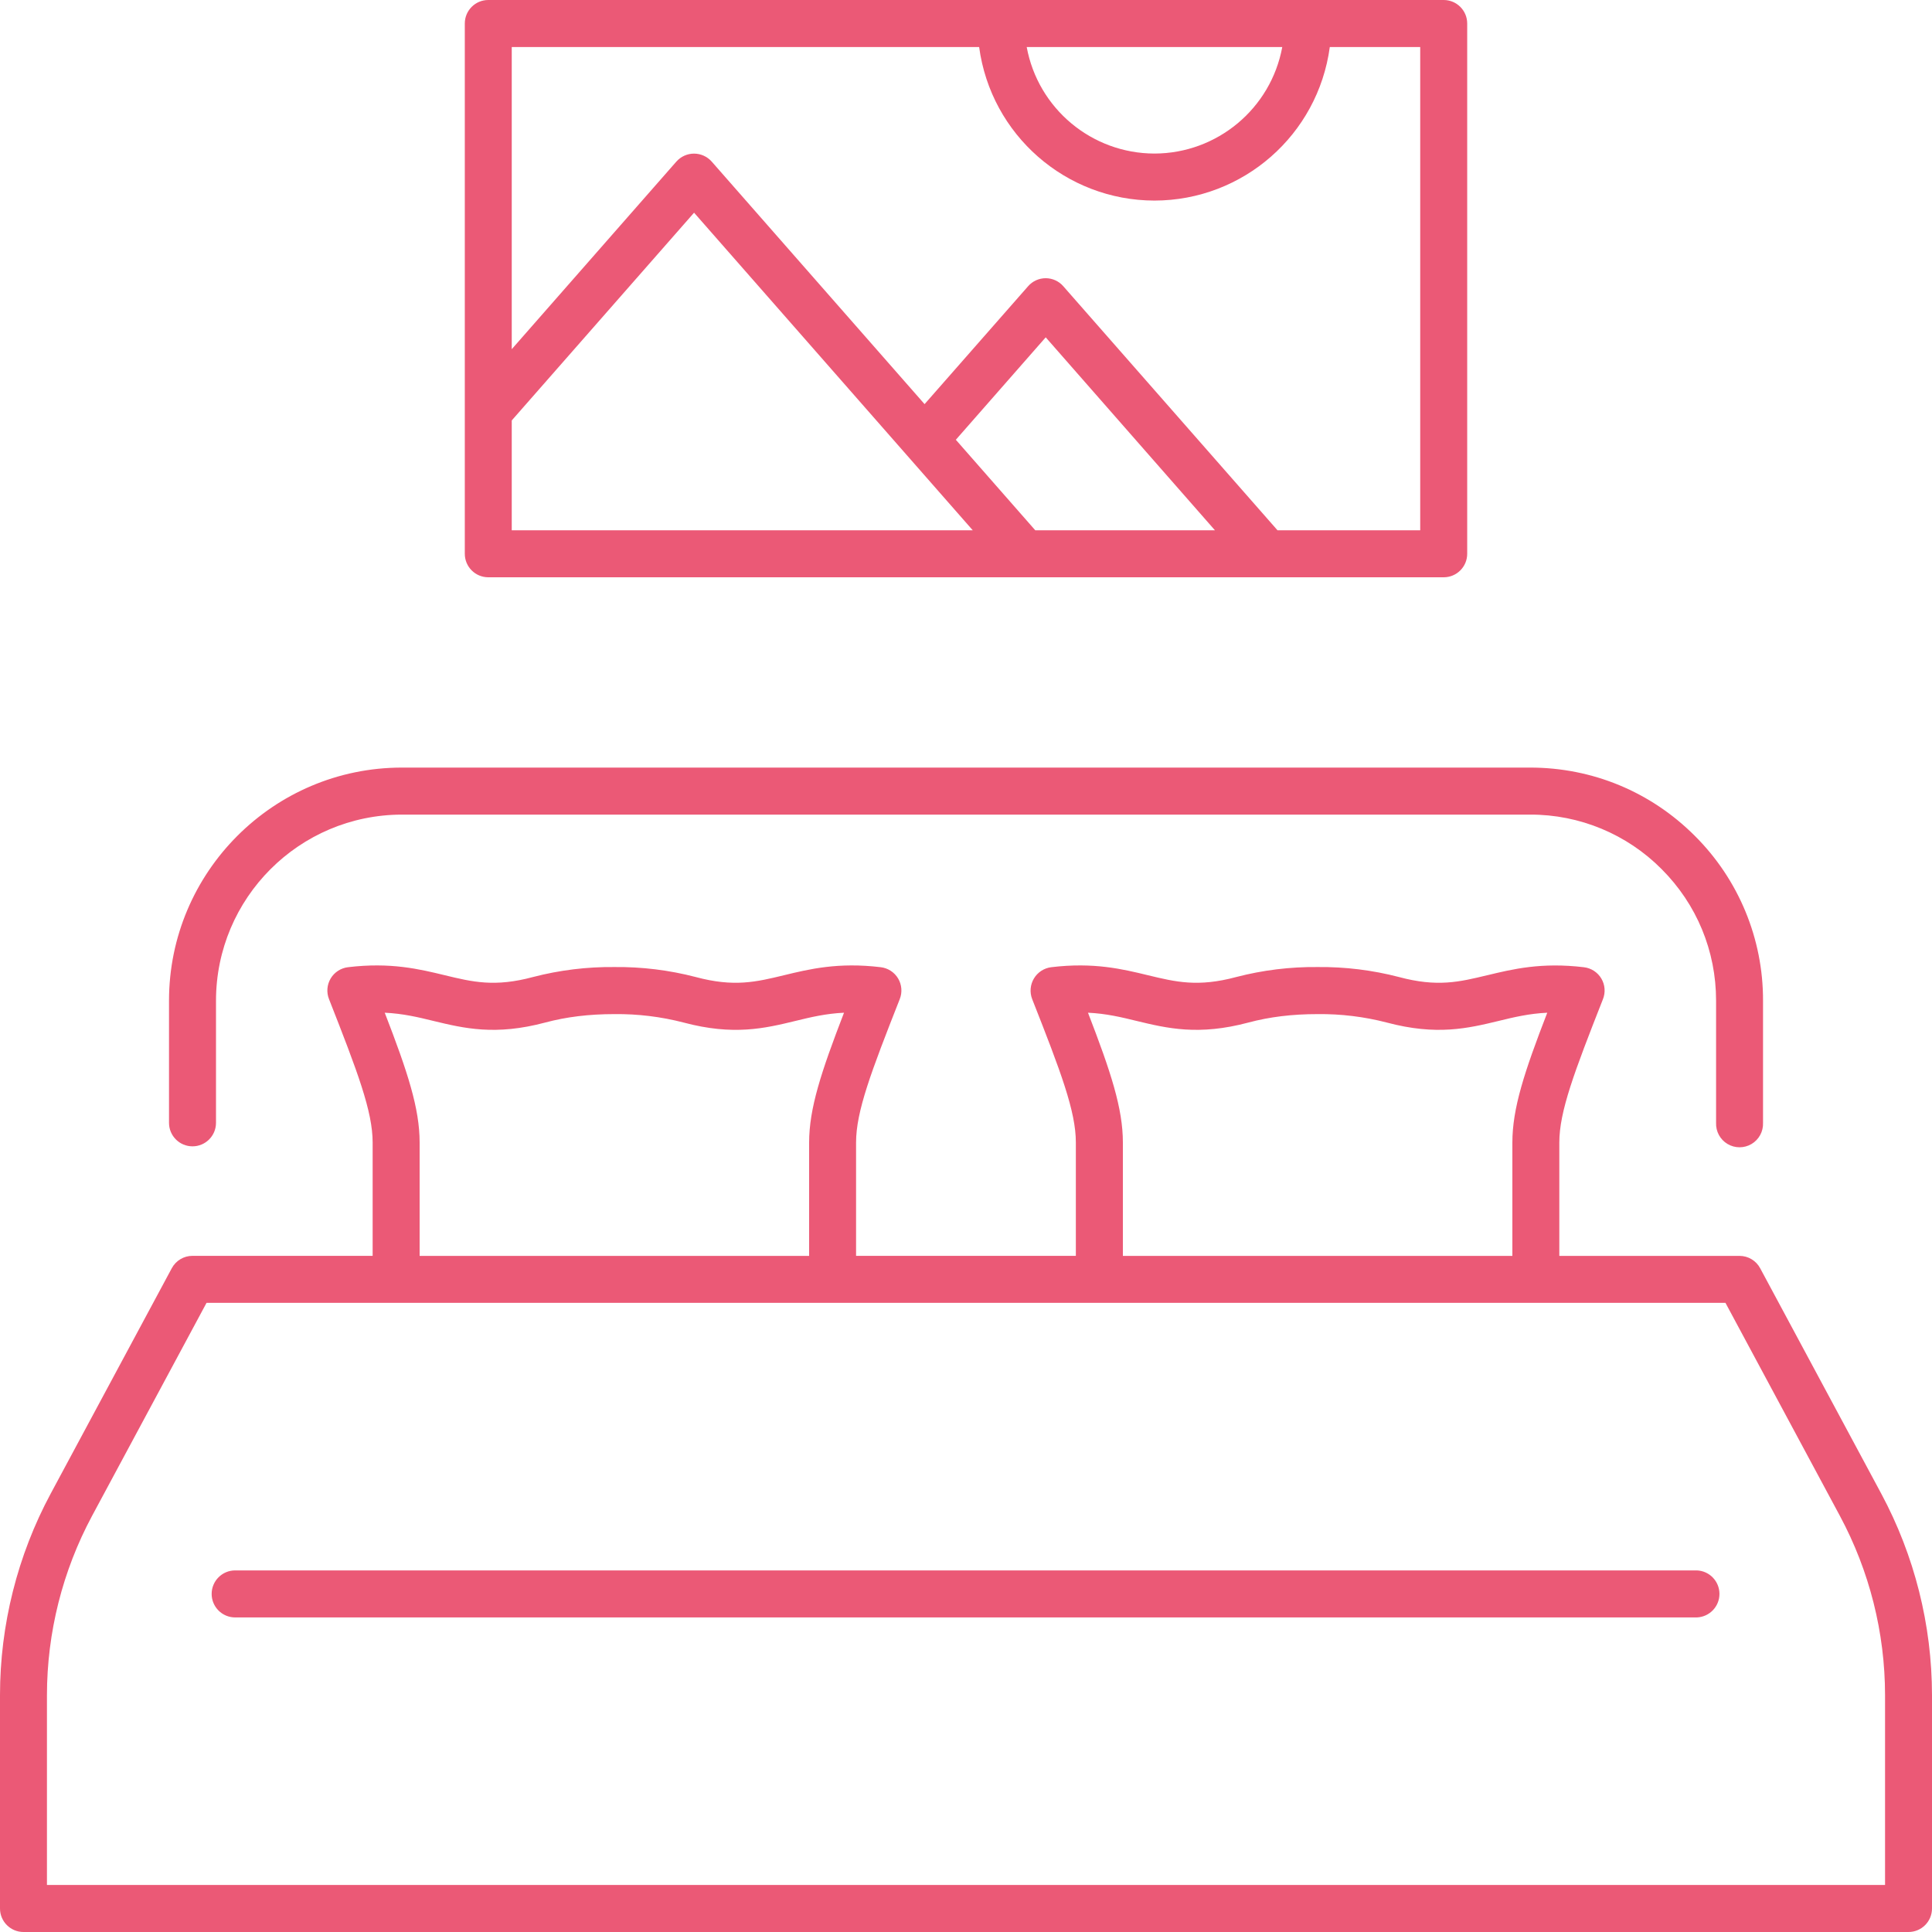
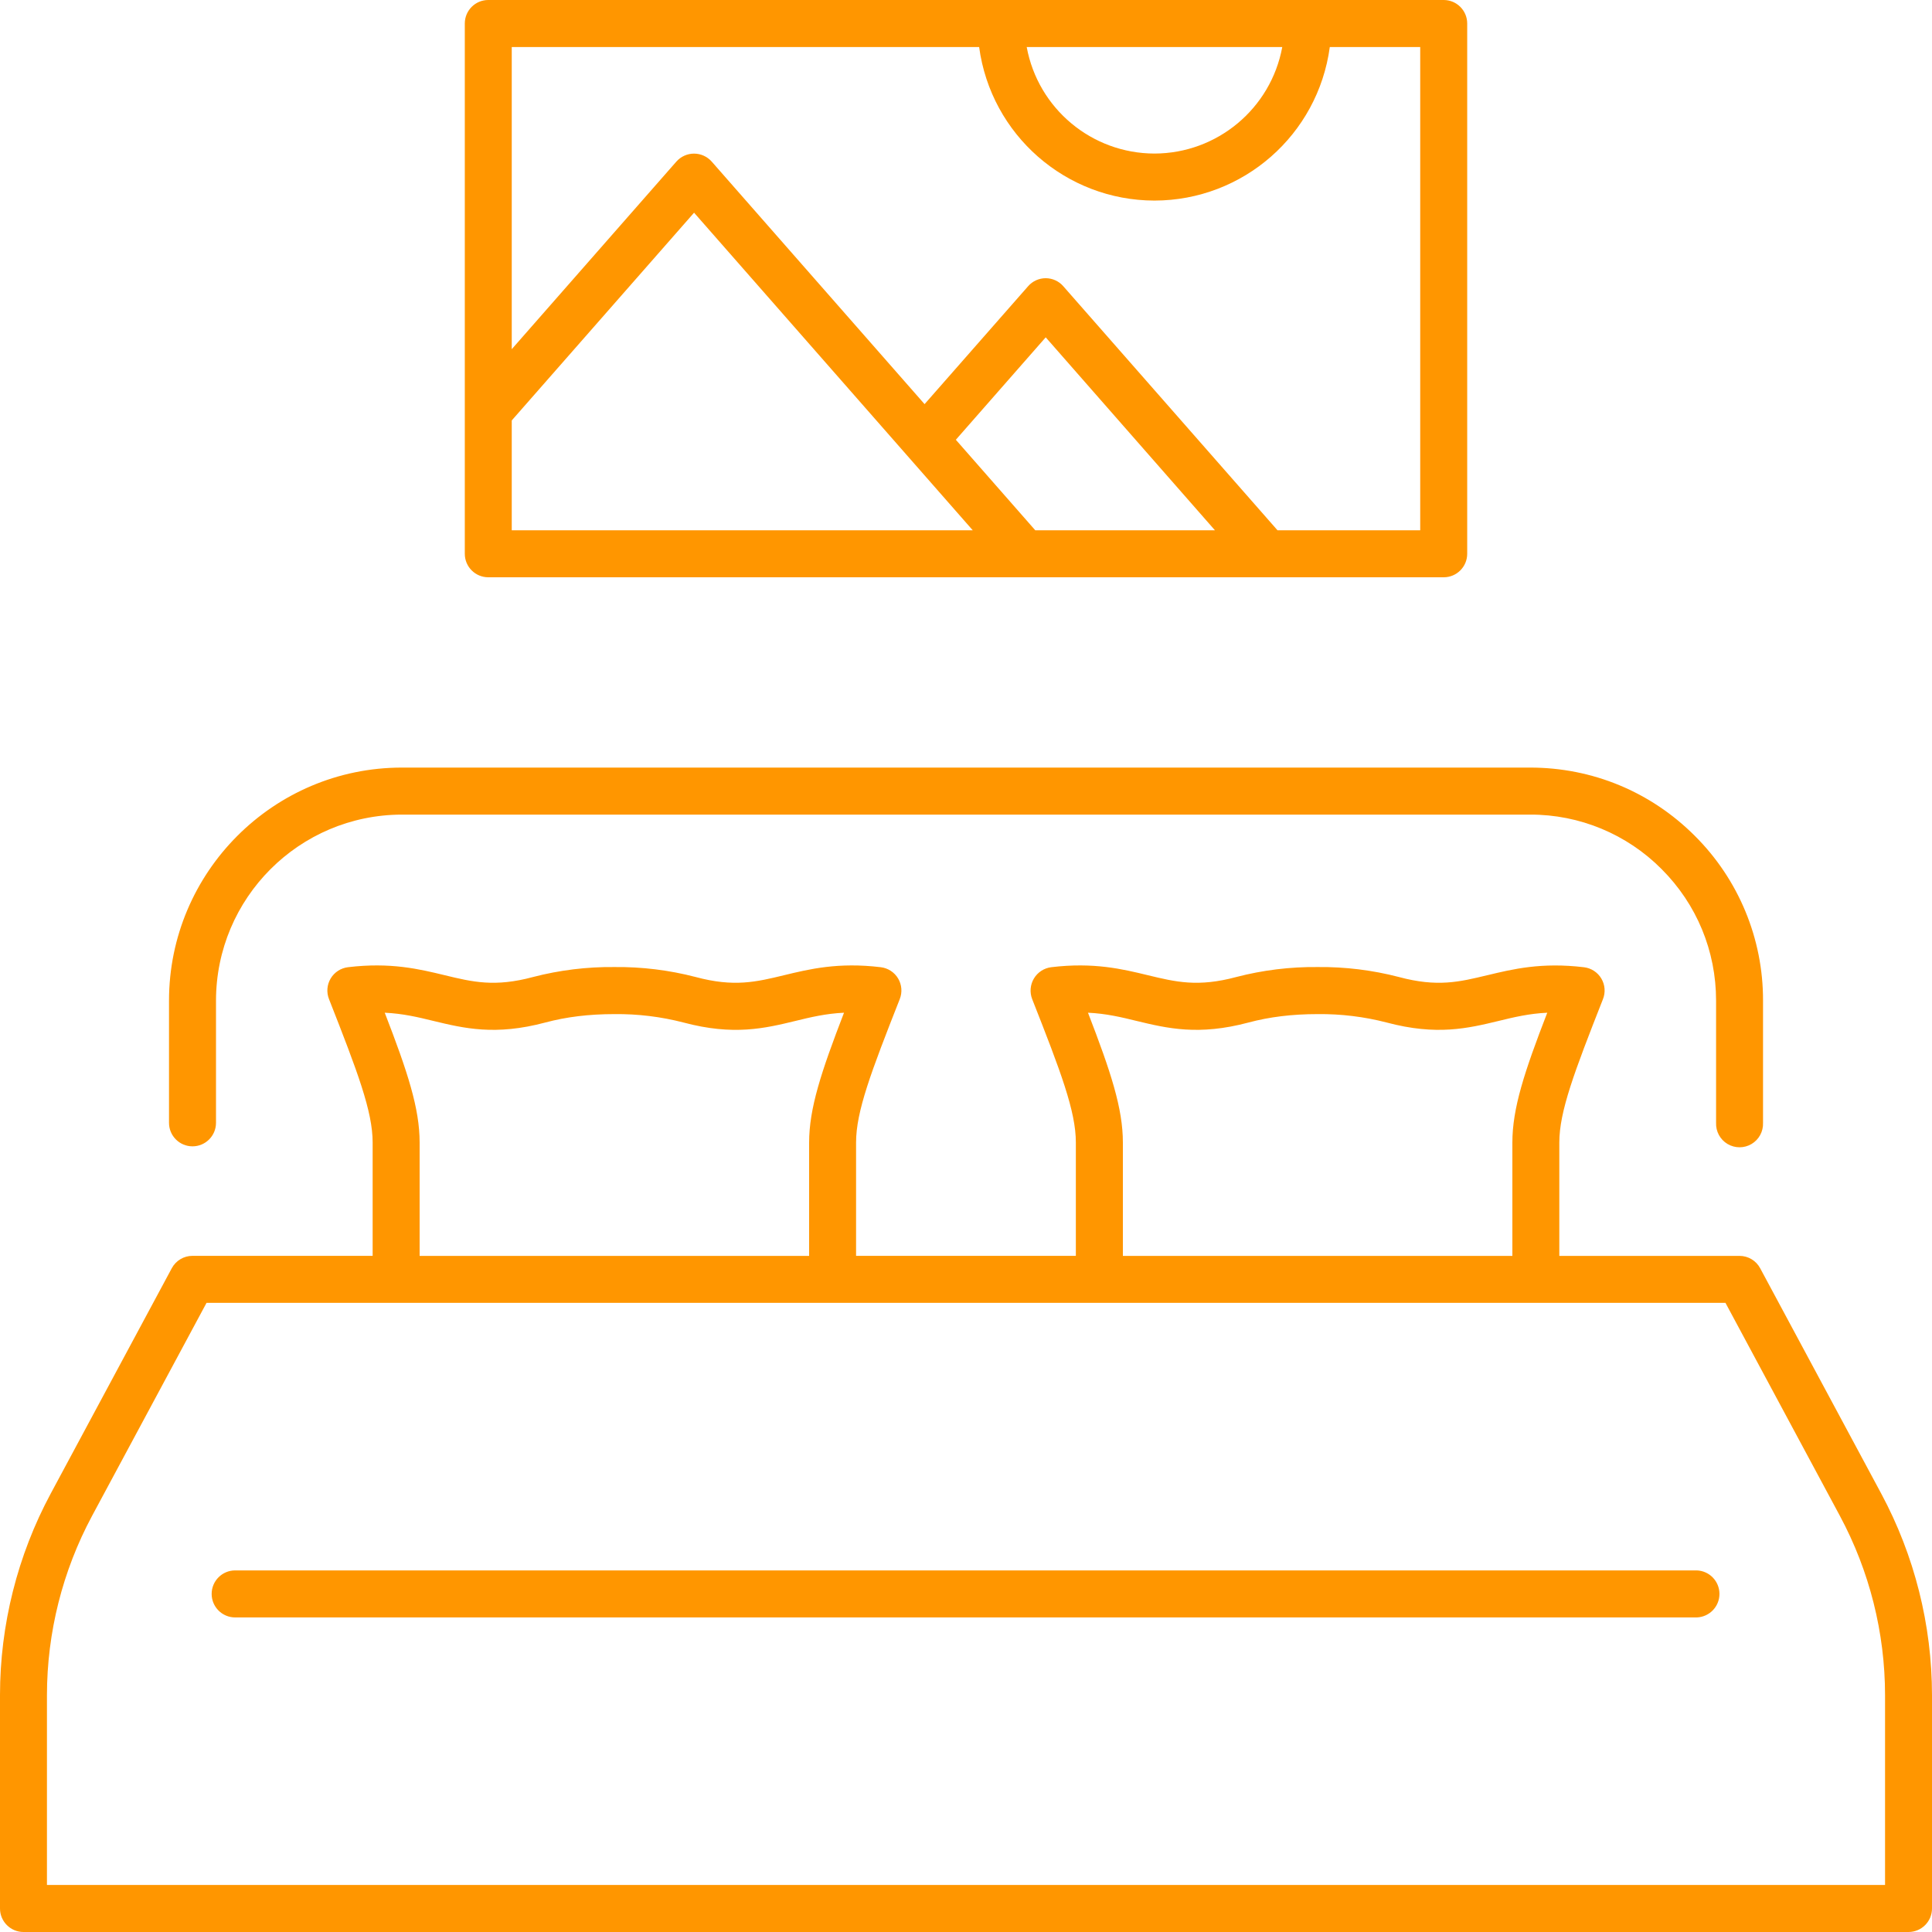
<svg xmlns="http://www.w3.org/2000/svg" fill="none" height="50" viewBox="0 0 50 50" width="50">
-   <path clip-rule="evenodd" d="M38.492 25.239c.658-.159 1.402-.339 2.5-.207a.606.606 0 0 1 .492.827c-.741 1.884-1.129 2.905-1.129 3.71v2.933h4.663c.224 0 .43.123.535.32l3.134 5.834A11.05 11.05 0 0 1 50 43.871v5.52a.608.608 0 0 1-.608.609H.608A.608.608 0 0 1 0 49.392V43.87c0-1.814.453-3.618 1.312-5.215l3.134-5.834a.608.608 0 0 1 .536-.32h4.662v-2.933c0-.805-.388-1.826-1.129-3.71a.607.607 0 0 1 .492-.827c1.099-.132 1.843.048 2.5.207.723.175 1.295.314 2.288.047a8.035 8.035 0 0 1 2.105-.258 8.03 8.03 0 0 1 2.104.258c.994.267 1.566.128 2.29-.047.656-.159 1.4-.339 2.498-.207a.606.606 0 0 1 .493.827c-.742 1.884-1.13 2.905-1.13 3.71v2.933h5.688v-2.933c0-.805-.387-1.826-1.13-3.71a.61.61 0 0 1 .494-.827c1.098-.132 1.842.048 2.498.207.725.175 1.296.314 2.29.047a8.03 8.03 0 0 1 2.104-.258 8.03 8.03 0 0 1 2.105.258c.994.267 1.565.128 2.288-.047zm6.163 8.479H5.345l-2.963 5.514a9.835 9.835 0 0 0-1.167 4.639v4.912h47.57v-4.912a9.826 9.826 0 0 0-1.168-4.639l-2.962-5.514zm-.74 6.924a.609.609 0 0 1 0 1.217H6.086a.608.608 0 1 1 0-1.217h37.83zM21.844 26.209c-.471.022-.86.115-1.264.214-.785.19-1.596.385-2.889.04a6.839 6.839 0 0 0-1.79-.218c-.66 0-1.246.072-1.79.218-1.293.345-2.104.149-2.889-.04-.403-.099-.793-.192-1.265-.214.595 1.537.903 2.478.903 3.36v2.933H20.94V29.57c0-.883.31-1.824.903-3.361zm18.2 0c-.471.022-.861.115-1.265.214-.785.189-1.596.385-2.89.04a6.832 6.832 0 0 0-1.789-.218c-.66 0-1.245.072-1.79.218-1.292.345-2.104.149-2.89-.04-.403-.099-.792-.192-1.263-.214.594 1.537.903 2.478.903 3.36v2.933H39.14V29.57c0-.883.308-1.824.903-3.361zm-.444-6.344c1.61 0 3.123.627 4.261 1.766a5.992 5.992 0 0 1 1.766 4.266v3.162a.608.608 0 1 1-1.215 0v-3.162c0-1.287-.501-2.496-1.41-3.405a4.775 4.775 0 0 0-3.402-1.41H10.4a4.819 4.819 0 0 0-4.81 4.815v3.162a.607.607 0 1 1-1.216 0v-3.162c0-3.326 2.703-6.032 6.027-6.032h29.2zM37.363 0c.336 0 .608.273.608.608v13.724a.608.608 0 0 1-.608.608H12.636a.608.608 0 0 1-.607-.608V.608c0-.335.271-.608.607-.608h24.727zM17.962 5.505l-4.718 5.376v2.843h11.931l-7.213-8.22zm7.378-4.288H13.244v7.82l4.261-4.856a.61.61 0 0 1 .913 0l5.51 6.278 2.678-3.05a.603.603 0 0 1 .913 0l5.543 6.315h3.693V1.217h-2.34a4.585 4.585 0 0 1-4.538 3.974 4.586 4.586 0 0 1-4.537-3.974zm1.722 7.514-2.325 2.65 2.056 2.343h4.65L27.063 8.73zm6.123-7.514h-6.614a3.368 3.368 0 0 0 3.306 2.757 3.37 3.37 0 0 0 3.308-2.757z" fill="#EB5976" fill-rule="evenodd" />
+   <path clip-rule="evenodd" d="M38.492 25.239c.658-.159 1.402-.339 2.5-.207a.606.606 0 0 1 .492.827c-.741 1.884-1.129 2.905-1.129 3.71v2.933h4.663c.224 0 .43.123.535.32l3.134 5.834A11.05 11.05 0 0 1 50 43.871v5.52a.608.608 0 0 1-.608.609H.608A.608.608 0 0 1 0 49.392V43.87c0-1.814.453-3.618 1.312-5.215l3.134-5.834a.608.608 0 0 1 .536-.32h4.662v-2.933c0-.805-.388-1.826-1.129-3.71a.607.607 0 0 1 .492-.827c1.099-.132 1.843.048 2.5.207.723.175 1.295.314 2.288.047a8.035 8.035 0 0 1 2.105-.258 8.03 8.03 0 0 1 2.104.258c.994.267 1.566.128 2.29-.047.656-.159 1.4-.339 2.498-.207a.606.606 0 0 1 .493.827c-.742 1.884-1.13 2.905-1.13 3.71v2.933h5.688v-2.933c0-.805-.387-1.826-1.13-3.71a.61.61 0 0 1 .494-.827c1.098-.132 1.842.048 2.498.207.725.175 1.296.314 2.29.047a8.03 8.03 0 0 1 2.104-.258 8.03 8.03 0 0 1 2.105.258c.994.267 1.565.128 2.288-.047zm6.163 8.479H5.345l-2.963 5.514a9.835 9.835 0 0 0-1.167 4.639v4.912h47.57v-4.912a9.826 9.826 0 0 0-1.168-4.639l-2.962-5.514zm-.74 6.924a.609.609 0 0 1 0 1.217H6.086a.608.608 0 1 1 0-1.217h37.83zM21.844 26.209c-.471.022-.86.115-1.264.214-.785.19-1.596.385-2.889.04a6.839 6.839 0 0 0-1.79-.218c-.66 0-1.246.072-1.79.218-1.293.345-2.104.149-2.889-.04-.403-.099-.793-.192-1.265-.214.595 1.537.903 2.478.903 3.36v2.933H20.94V29.57c0-.883.31-1.824.903-3.361zm18.2 0c-.471.022-.861.115-1.265.214-.785.189-1.596.385-2.89.04a6.832 6.832 0 0 0-1.789-.218c-.66 0-1.245.072-1.79.218-1.292.345-2.104.149-2.89-.04-.403-.099-.792-.192-1.263-.214.594 1.537.903 2.478.903 3.36v2.933H39.14V29.57c0-.883.308-1.824.903-3.361zm-.444-6.344c1.61 0 3.123.627 4.261 1.766a5.992 5.992 0 0 1 1.766 4.266v3.162a.608.608 0 1 1-1.215 0v-3.162c0-1.287-.501-2.496-1.41-3.405a4.775 4.775 0 0 0-3.402-1.41H10.4a4.819 4.819 0 0 0-4.81 4.815v3.162a.607.607 0 1 1-1.216 0v-3.162c0-3.326 2.703-6.032 6.027-6.032h29.2zM37.363 0c.336 0 .608.273.608.608v13.724a.608.608 0 0 1-.608.608H12.636a.608.608 0 0 1-.607-.608V.608c0-.335.271-.608.607-.608h24.727zM17.962 5.505l-4.718 5.376v2.843h11.931l-7.213-8.22zm7.378-4.288H13.244v7.82l4.261-4.856a.61.61 0 0 1 .913 0l5.51 6.278 2.678-3.05a.603.603 0 0 1 .913 0l5.543 6.315h3.693V1.217h-2.34a4.585 4.585 0 0 1-4.538 3.974 4.586 4.586 0 0 1-4.537-3.974zm1.722 7.514-2.325 2.65 2.056 2.343h4.65L27.063 8.73zm6.123-7.514h-6.614a3.368 3.368 0 0 0 3.306 2.757 3.37 3.37 0 0 0 3.308-2.757z" fill="#ff9600" fill-rule="evenodd" />
</svg>
